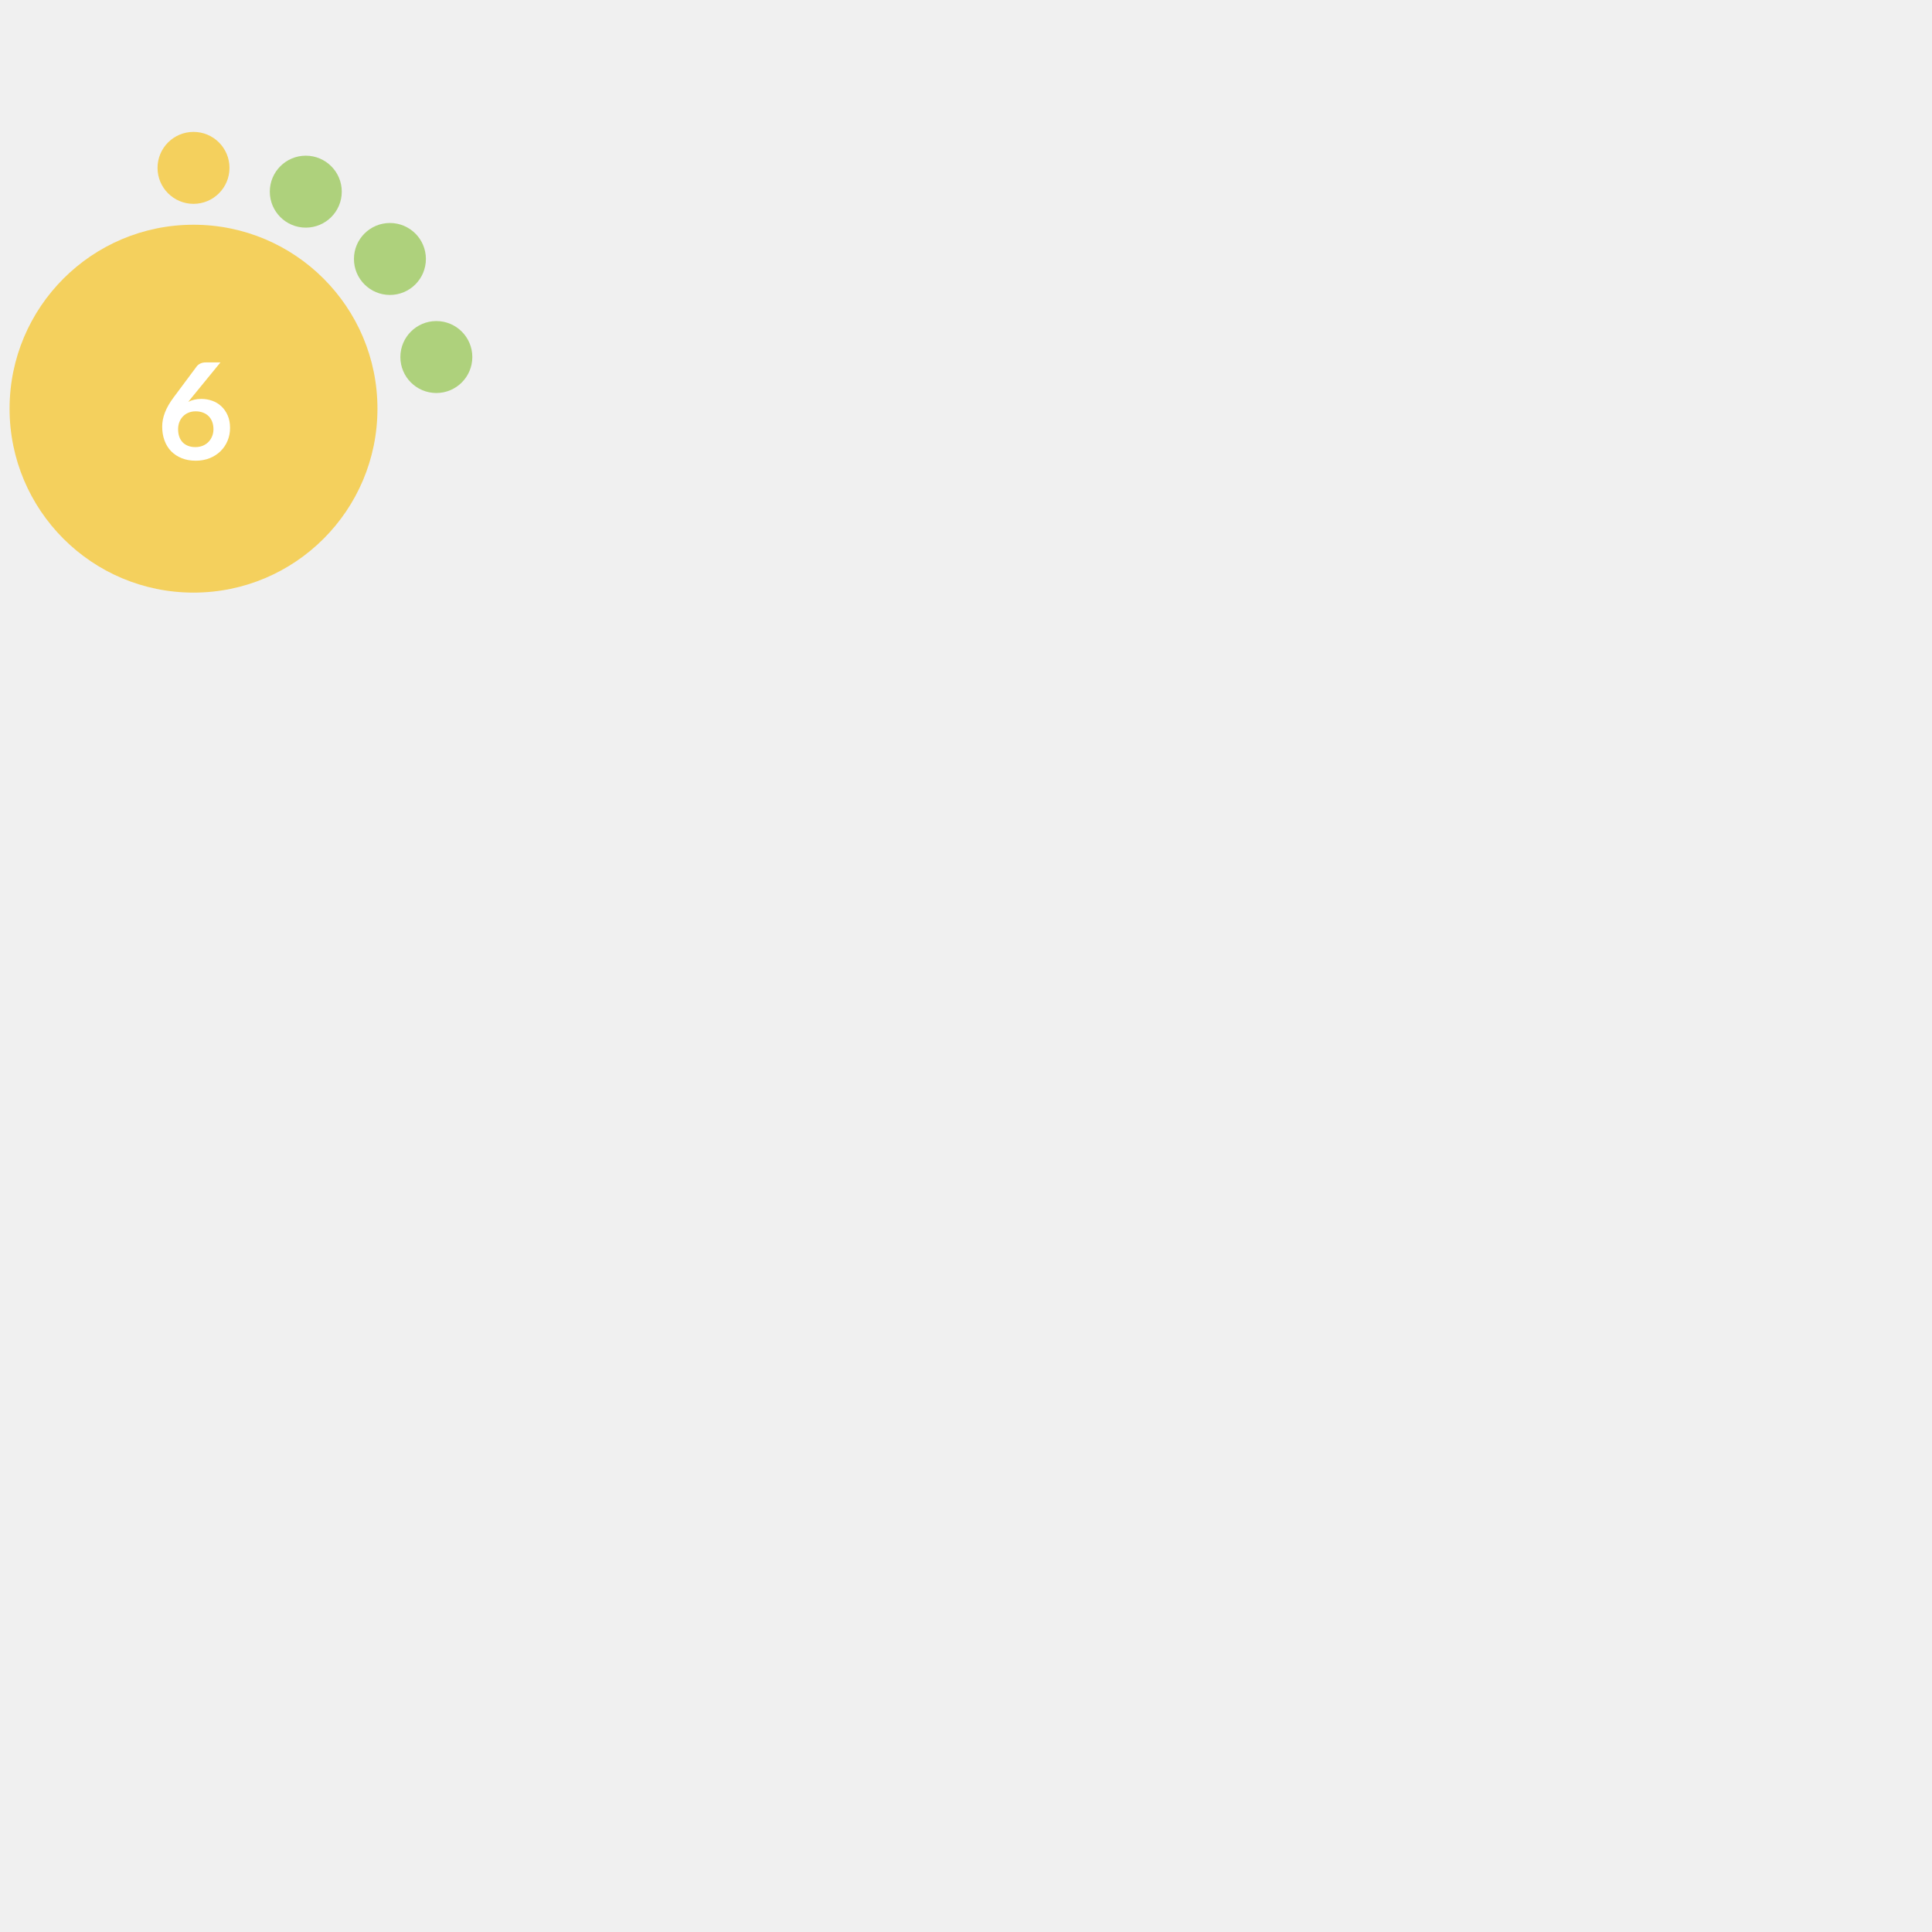
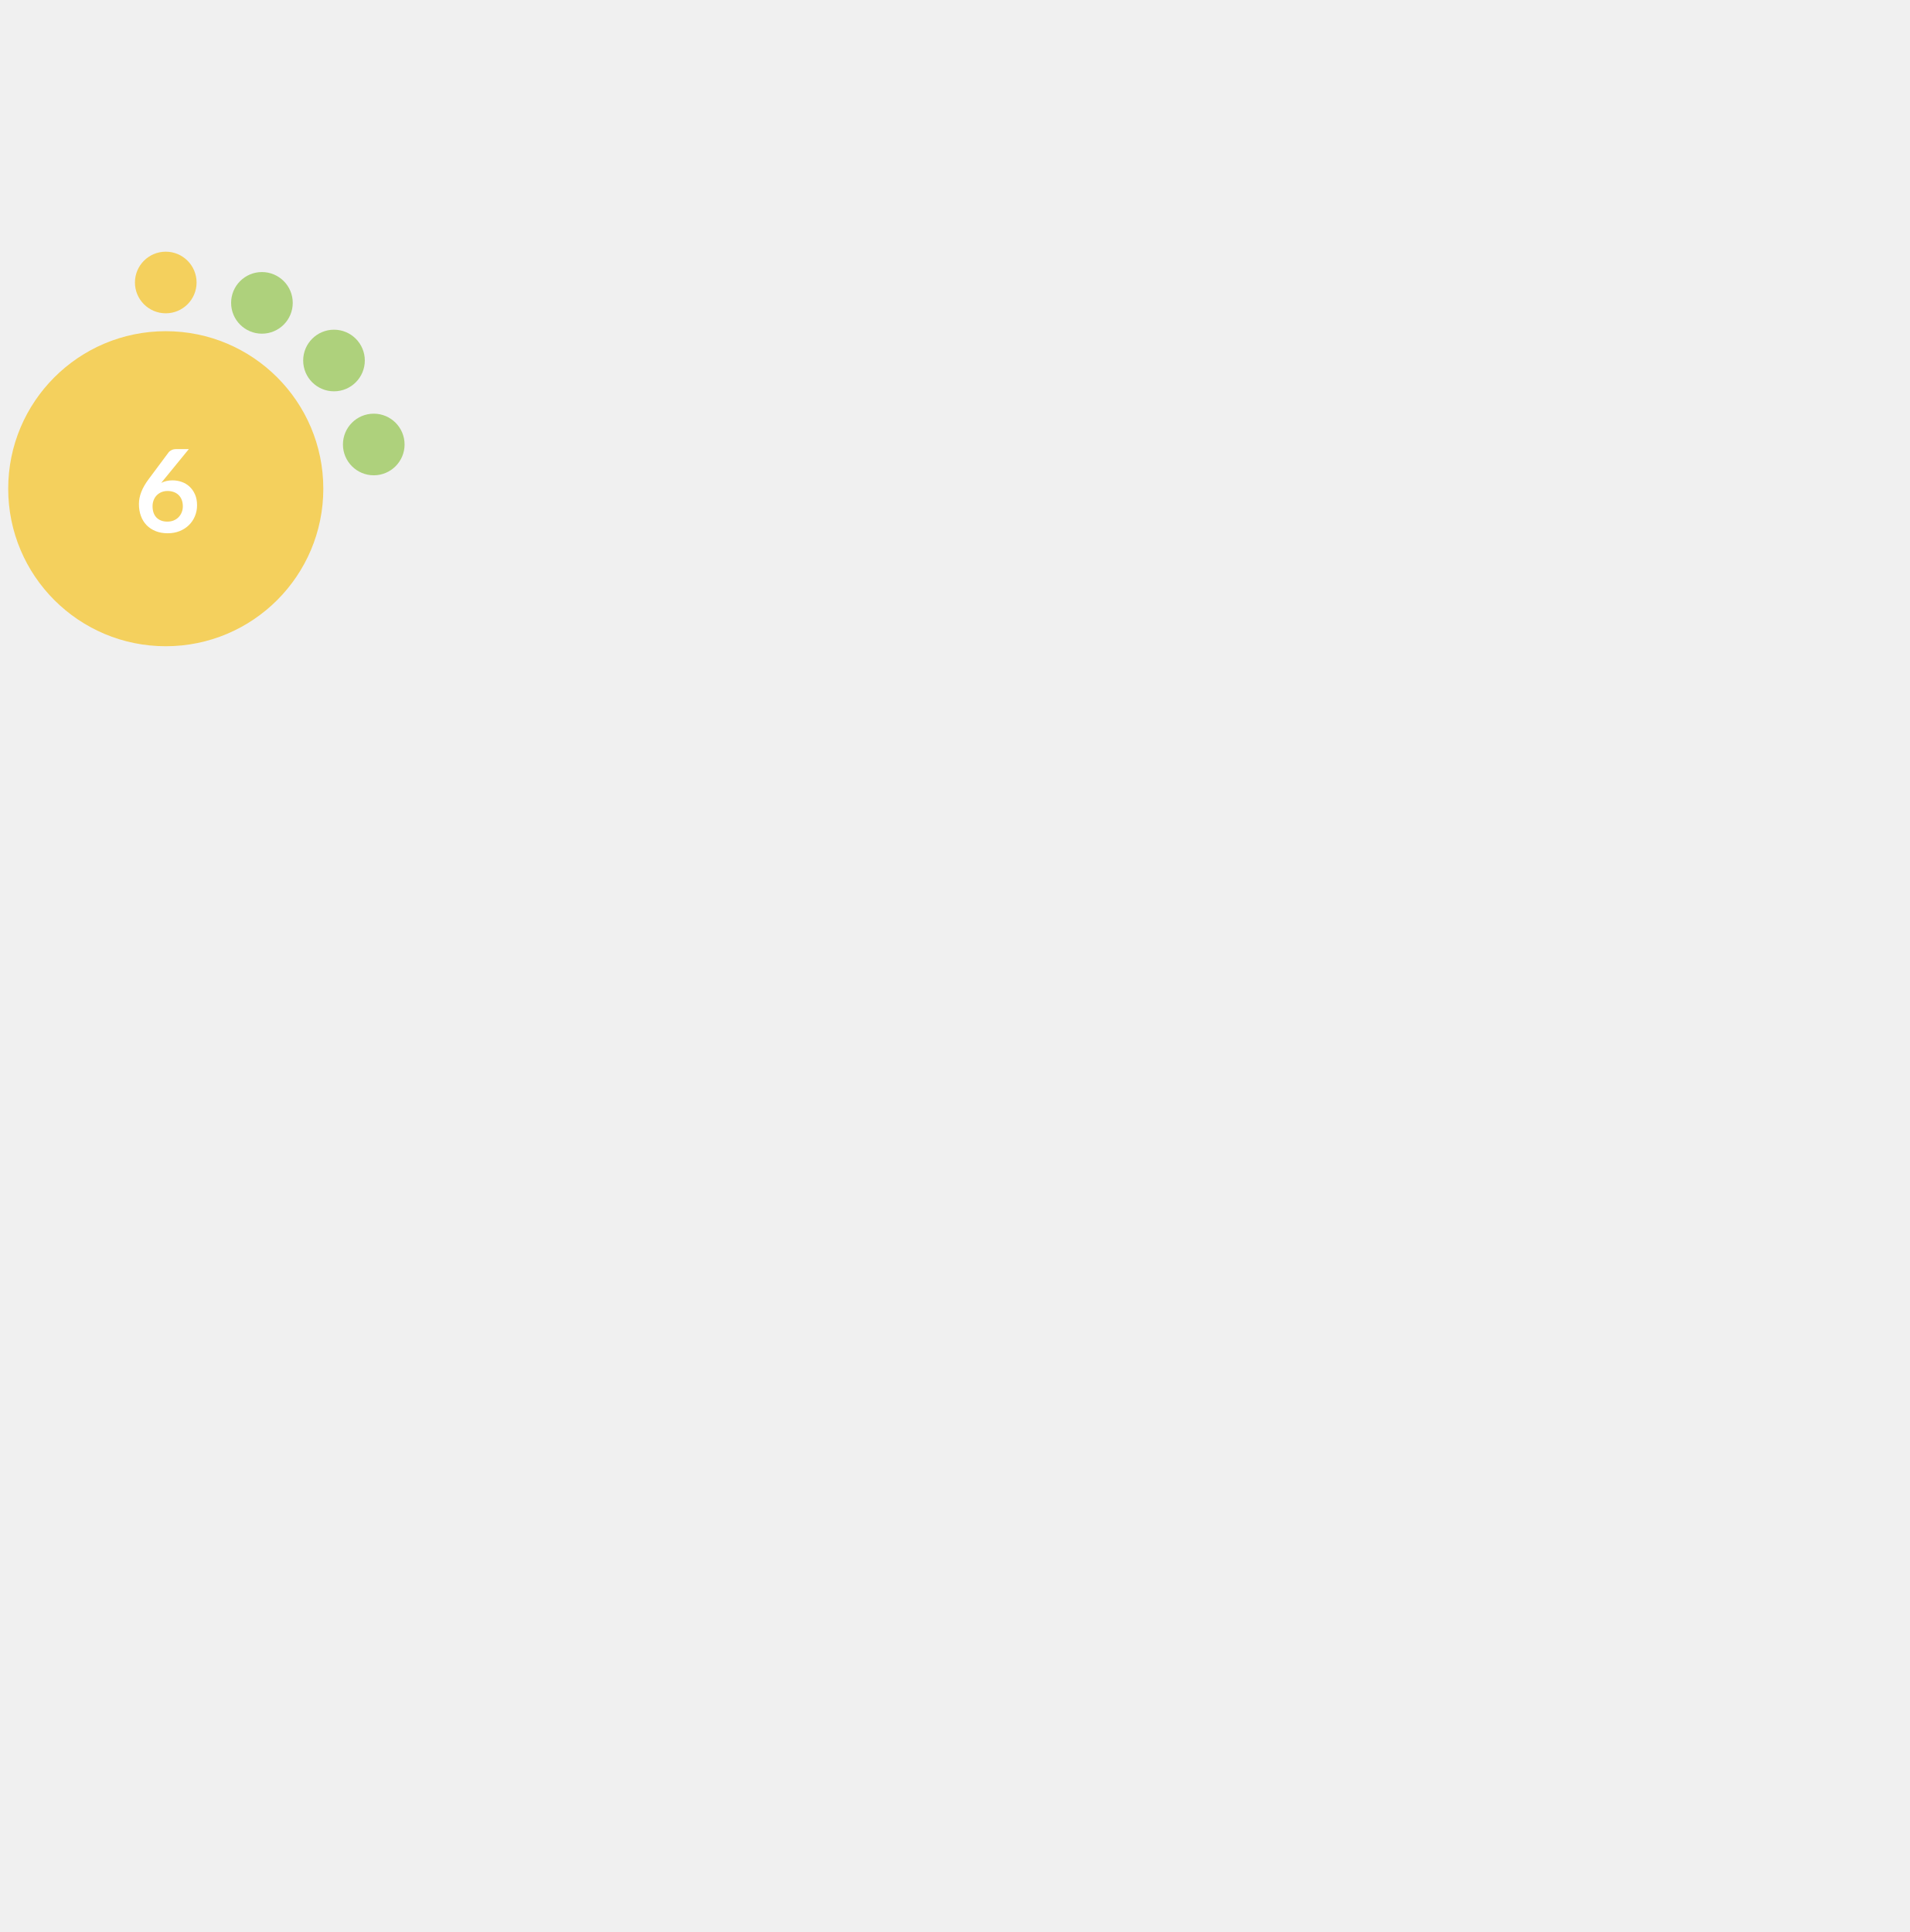
- <svg xmlns="http://www.w3.org/2000/svg" version="1.1" id="Layer_1" x="0px" y="0px" width="180" height="180" viewBox="0 0 665.925 576" style="enable-background:new 0 0 0 0;" xml:space="preserve">
+ <svg xmlns="http://www.w3.org/2000/svg" version="1.1" id="Layer_1" x="0px" y="0px" width="256.125" height="259.2" viewBox="0 0 768.375 576" style="enable-background:new 0 0 0 0;" xml:space="preserve">
  <style type="text/css">			.red{fill:#EE5A58;}		    .orange {fill:#F1A72E;}		    .green{fill:#AED17C;}			.yellow{fill:#F4D05D;}			.st2{fill:#FFFFFF;}			.st3{font-family:Lato-Bold, Lato;font-weight:700;}			.st4{font-size:46.339px;}		</style>
  <circle class="yellow" cx="66.7" cy="95.9" r="63.4" />
  <circle class="yellow" cx="66.7" cy="12.9" r="12.4" />
  <circle class="green" cx="105.4" cy="21.1" r="12.4" />
  <circle class="green" cx="134.4" cy="44.3" r="12.4" />
  <circle class="green" cx="150.4" cy="78.1" r="12.4" />
  <text transform="matrix(1 0 0 1 53.9507 113.4561)" class="st2 st3 st4">6</text>
</svg>
